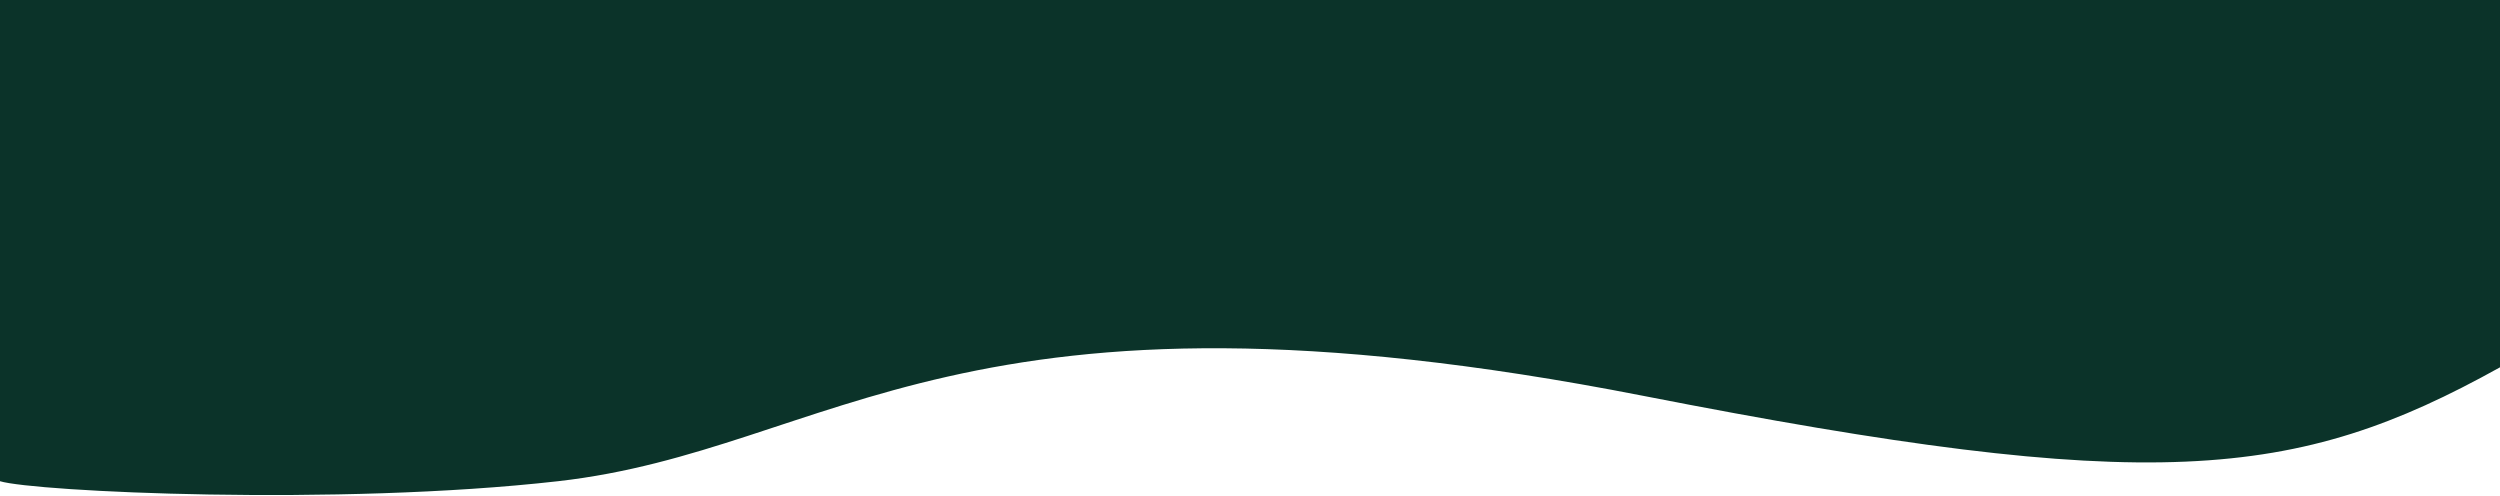
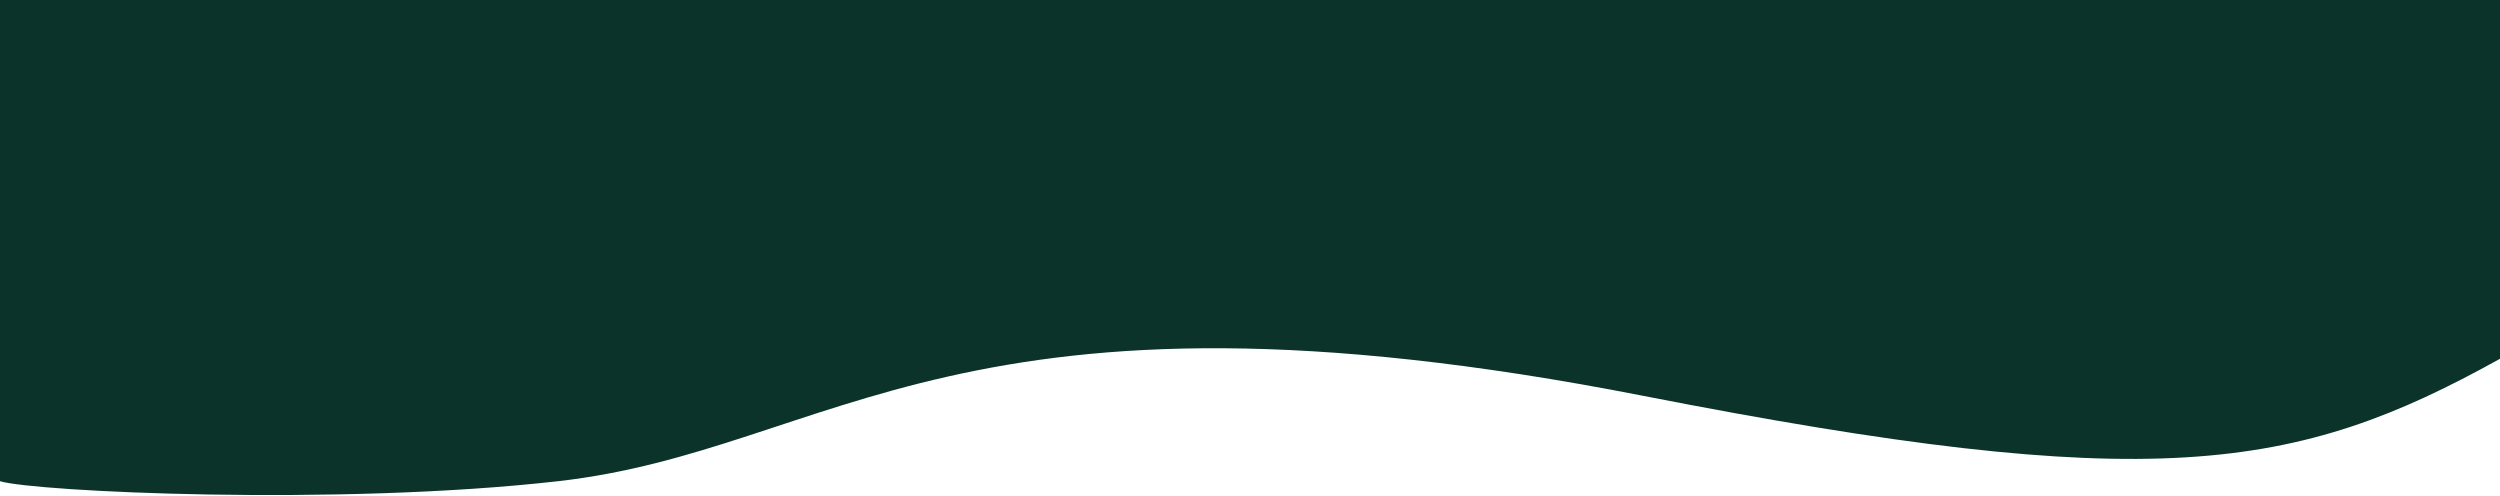
<svg xmlns="http://www.w3.org/2000/svg" width="439" height="87" viewBox="0 0 439 87" fill="none">
-   <path d="M439 0H201H0V84.5C6 86.333 59.2 88.9 98 84.5C146.5 79 168.5 46 288.5 69.5C377.879 87.003 403 84.5 439 64.5V0Z" fill="#0B3329" />
+   <path d="M439 0H201H0V84.5C6 86.333 59.2 88.9 98 84.5C146.5 79 168.5 46 288.5 69.5C377.879 87.003 403 83 439 63V0Z" fill="#0B3329" />
</svg>
